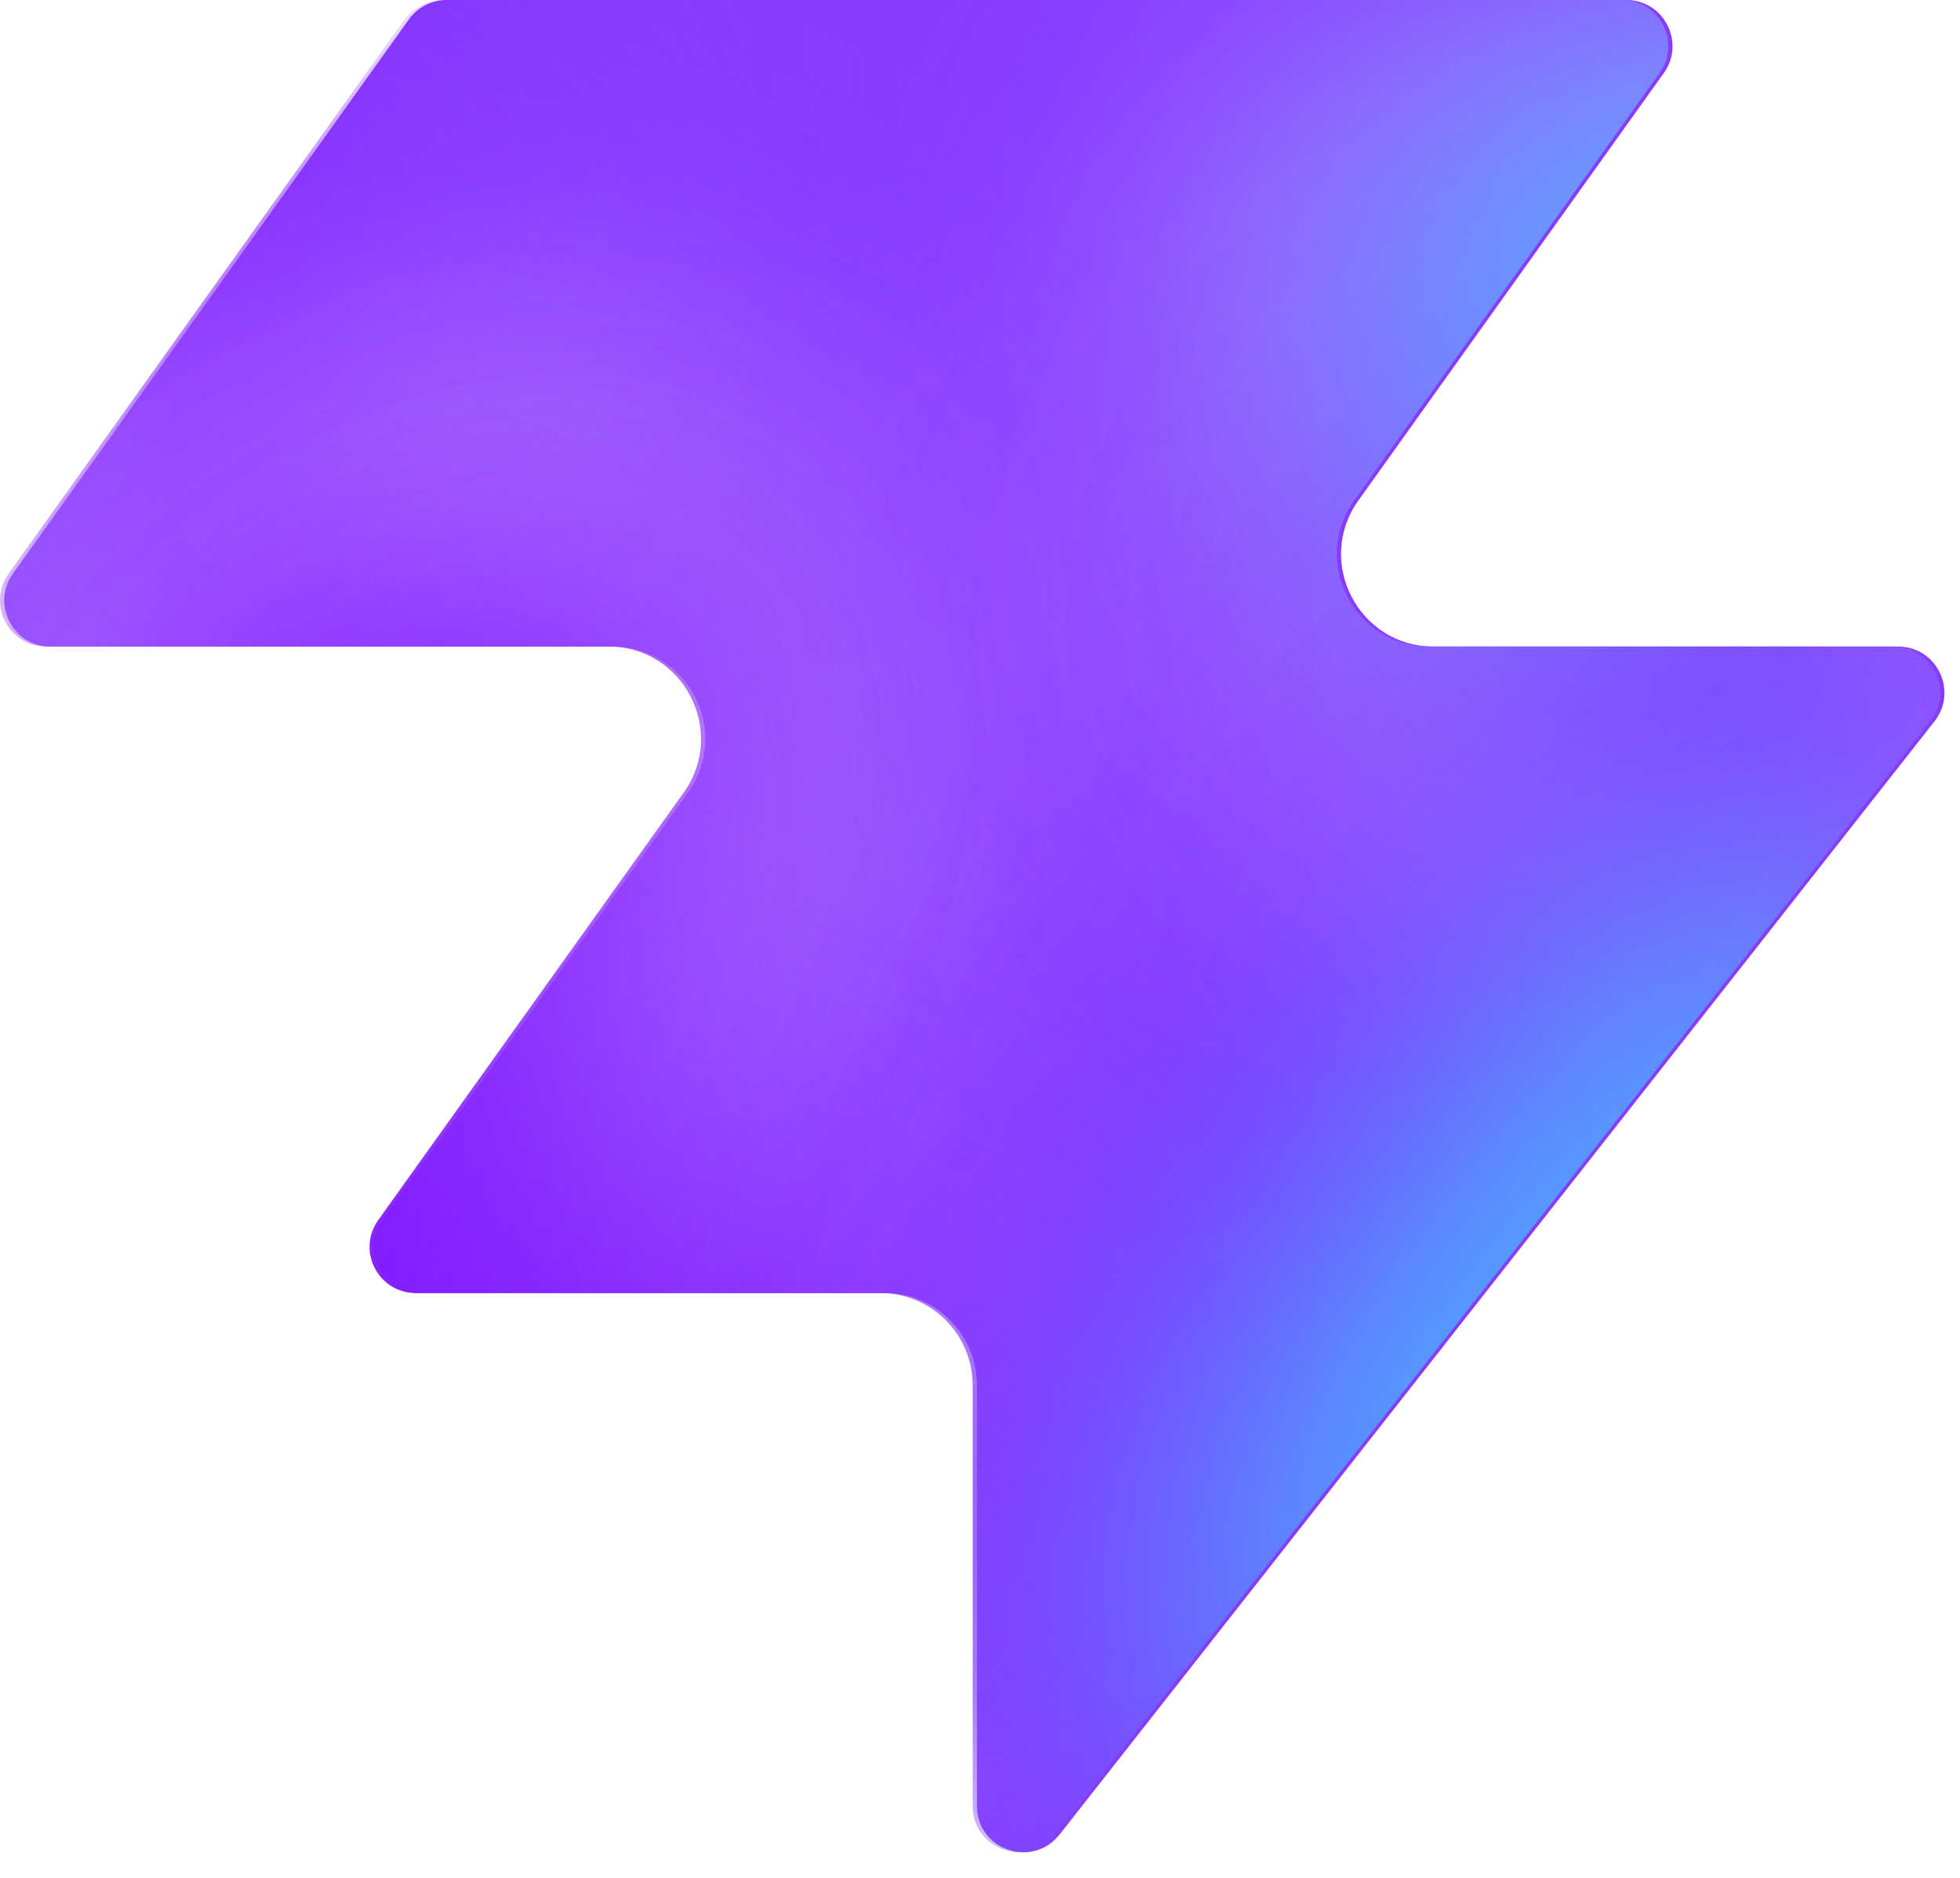
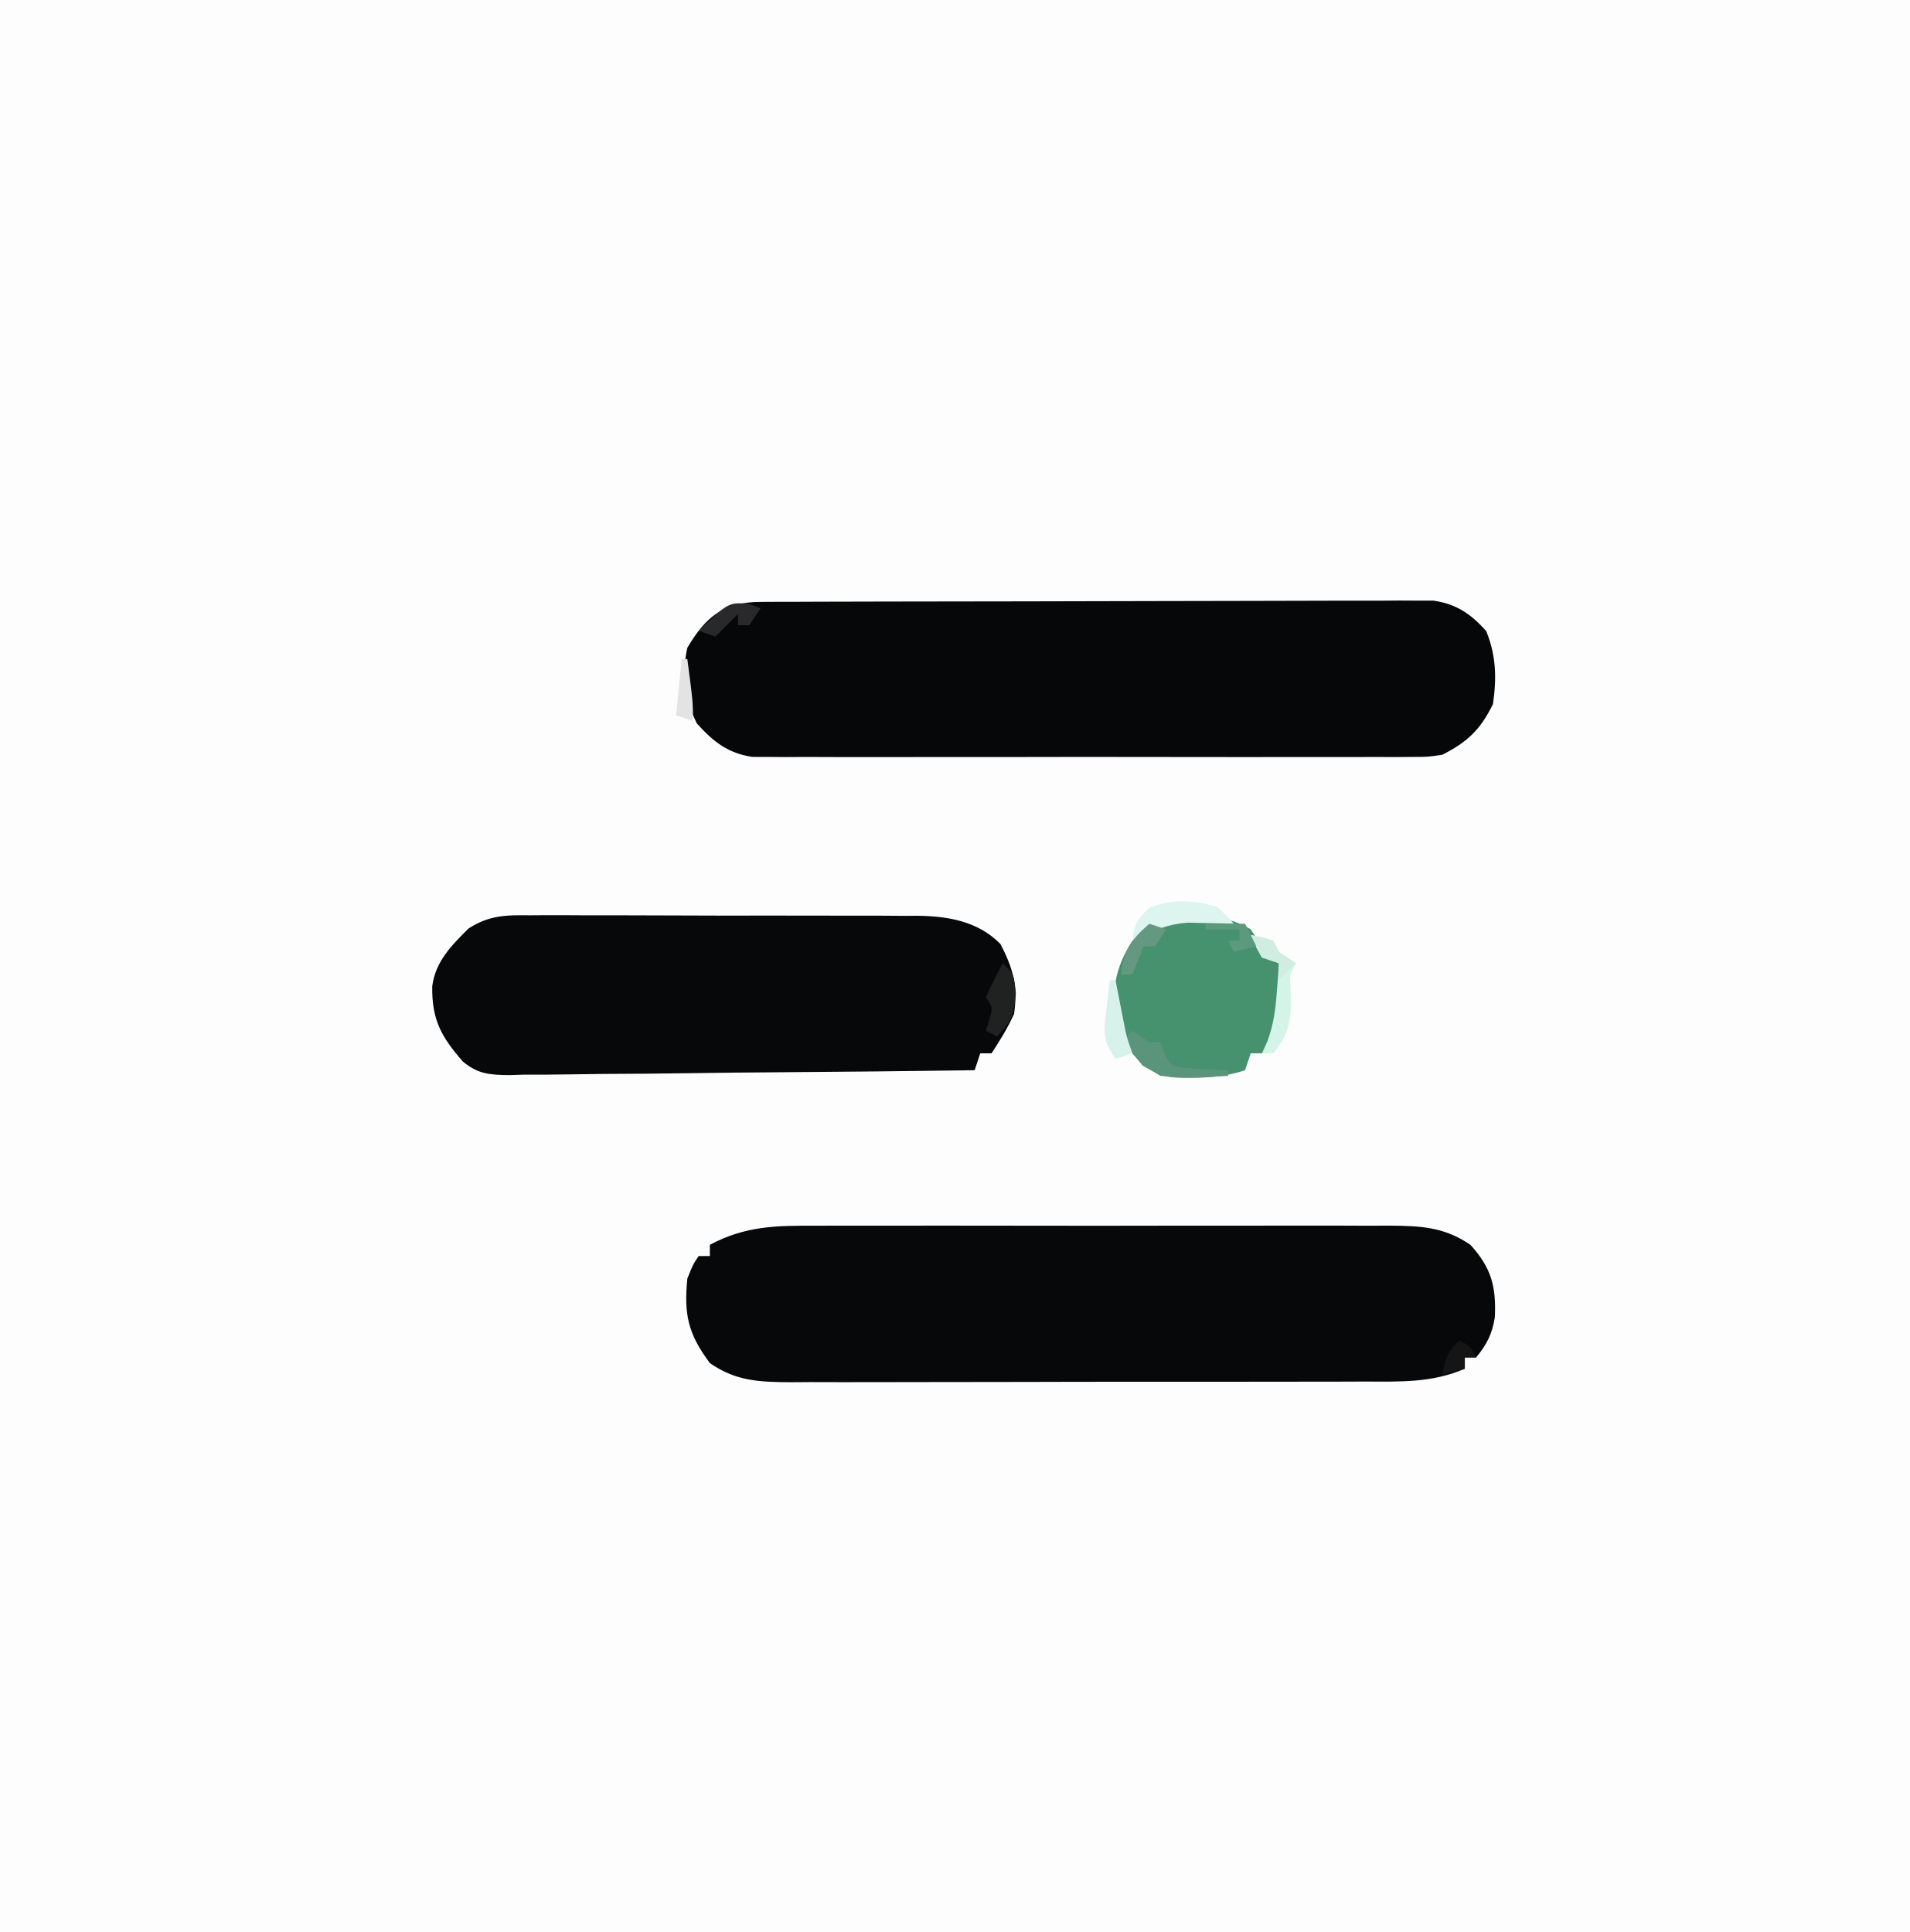
- <svg xmlns="http://www.w3.org/2000/svg" width="48" height="46" fill="none" viewBox="0 0 48 46">
-   <path fill="#863bff" d="M25.946 44.938c-.664.845-2.021.375-2.021-.698V33.937a2.26 2.26 0 0 0-2.262-2.262H10.287c-.92 0-1.456-1.04-.92-1.788l7.48-10.471c1.07-1.497 0-3.578-1.842-3.578H1.237c-.92 0-1.456-1.04-.92-1.788L10.013.474c.214-.297.556-.474.92-.474h28.894c.92 0 1.456 1.04.92 1.788l-7.48 10.471c-1.07 1.498 0 3.579 1.842 3.579h11.377c.943 0 1.473 1.088.89 1.83L25.947 44.94z" style="fill:#863bff;fill:color(display-p3 .525 .23 1);fill-opacity:1" />
-   <mask id="a" width="48" height="46" x="0" y="0" maskUnits="userSpaceOnUse" style="mask-type:alpha">
-     <path fill="#000" d="M25.842 44.938c-.664.844-2.021.375-2.021-.698V33.937a2.26 2.26 0 0 0-2.262-2.262H10.183c-.92 0-1.456-1.04-.92-1.788l7.48-10.471c1.07-1.498 0-3.579-1.842-3.579H1.133c-.92 0-1.456-1.04-.92-1.787L9.91.473c.214-.297.556-.474.92-.474h28.894c.92 0 1.456 1.04.92 1.788l-7.48 10.471c-1.07 1.498 0 3.578 1.842 3.578h11.377c.943 0 1.473 1.088.89 1.832L25.843 44.94z" style="fill:#000;fill-opacity:1" />
-   </mask>
-   <g mask="url(#a)">
-     <g filter="url(#b)">
-       <ellipse cx="5.508" cy="14.704" fill="#ede6ff" rx="5.508" ry="14.704" style="fill:#ede6ff;fill:color(display-p3 .927 .903 1);fill-opacity:1" transform="matrix(.00324 1 1 -.00324 -4.47 31.516)" />
-     </g>
-     <g filter="url(#c)">
-       <ellipse cx="10.399" cy="29.851" fill="#ede6ff" rx="10.399" ry="29.851" style="fill:#ede6ff;fill:color(display-p3 .927 .903 1);fill-opacity:1" transform="matrix(.00324 1 1 -.00324 -39.328 7.883)" />
-     </g>
-     <g filter="url(#d)">
-       <ellipse cx="5.508" cy="30.487" fill="#7e14ff" rx="5.508" ry="30.487" style="fill:#7e14ff;fill:color(display-p3 .492 .077 1);fill-opacity:1" transform="rotate(89.814 -25.913 -14.639)scale(1 -1)" />
-     </g>
-     <g filter="url(#e)">
-       <ellipse cx="5.508" cy="30.599" fill="#7e14ff" rx="5.508" ry="30.599" style="fill:#7e14ff;fill:color(display-p3 .492 .077 1);fill-opacity:1" transform="rotate(89.814 -32.644 -3.334)scale(1 -1)" />
-     </g>
-     <g filter="url(#f)">
-       <ellipse cx="5.508" cy="30.599" fill="#7e14ff" rx="5.508" ry="30.599" style="fill:#7e14ff;fill:color(display-p3 .492 .077 1);fill-opacity:1" transform="matrix(.00324 1 1 -.00324 -34.34 30.47)" />
-     </g>
-     <g filter="url(#g)">
-       <ellipse cx="14.072" cy="22.078" fill="#ede6ff" rx="14.072" ry="22.078" style="fill:#ede6ff;fill:color(display-p3 .927 .903 1);fill-opacity:1" transform="rotate(93.35 24.506 48.493)scale(-1 1)" />
-     </g>
-     <g filter="url(#h)">
-       <ellipse cx="3.47" cy="21.501" fill="#7e14ff" rx="3.47" ry="21.501" style="fill:#7e14ff;fill:color(display-p3 .492 .077 1);fill-opacity:1" transform="rotate(89.009 28.708 47.59)scale(-1 1)" />
-     </g>
-     <g filter="url(#i)">
-       <ellipse cx="3.47" cy="21.501" fill="#7e14ff" rx="3.47" ry="21.501" style="fill:#7e14ff;fill:color(display-p3 .492 .077 1);fill-opacity:1" transform="rotate(89.009 28.708 47.59)scale(-1 1)" />
-     </g>
-     <g filter="url(#j)">
-       <ellipse cx=".387" cy="8.972" fill="#7e14ff" rx="4.407" ry="29.108" style="fill:#7e14ff;fill:color(display-p3 .492 .077 1);fill-opacity:1" transform="rotate(39.51 .387 8.972)" />
-     </g>
-     <g filter="url(#k)">
-       <ellipse cx="47.523" cy="-6.092" fill="#7e14ff" rx="4.407" ry="29.108" style="fill:#7e14ff;fill:color(display-p3 .492 .077 1);fill-opacity:1" transform="rotate(37.892 47.523 -6.092)" />
-     </g>
-     <g filter="url(#l)">
-       <ellipse cx="41.412" cy="6.333" fill="#47bfff" rx="5.971" ry="9.665" style="fill:#47bfff;fill:color(display-p3 .28 .748 1);fill-opacity:1" transform="rotate(37.892 41.412 6.333)" />
-     </g>
-     <g filter="url(#m)">
-       <ellipse cx="-1.879" cy="38.332" fill="#7e14ff" rx="4.407" ry="29.108" style="fill:#7e14ff;fill:color(display-p3 .492 .077 1);fill-opacity:1" transform="rotate(37.892 -1.88 38.332)" />
-     </g>
-     <g filter="url(#n)">
-       <ellipse cx="-1.879" cy="38.332" fill="#7e14ff" rx="4.407" ry="29.108" style="fill:#7e14ff;fill:color(display-p3 .492 .077 1);fill-opacity:1" transform="rotate(37.892 -1.88 38.332)" />
-     </g>
-     <g filter="url(#o)">
-       <ellipse cx="35.651" cy="29.907" fill="#7e14ff" rx="4.407" ry="29.108" style="fill:#7e14ff;fill:color(display-p3 .492 .077 1);fill-opacity:1" transform="rotate(37.892 35.651 29.907)" />
-     </g>
-     <g filter="url(#p)">
-       <ellipse cx="38.418" cy="32.4" fill="#47bfff" rx="5.971" ry="15.297" style="fill:#47bfff;fill:color(display-p3 .28 .748 1);fill-opacity:1" transform="rotate(37.892 38.418 32.4)" />
-     </g>
-   </g>
-   <defs>
-     <filter id="b" width="60.045" height="41.654" x="-19.77" y="16.149" color-interpolation-filters="sRGB" filterUnits="userSpaceOnUse">
-       <feFlood flood-opacity="0" result="BackgroundImageFix" />
-       <feBlend in="SourceGraphic" in2="BackgroundImageFix" result="shape" />
-       <feGaussianBlur result="effect1_foregroundBlur_2002_17158" stdDeviation="7.659" />
-     </filter>
-     <filter id="c" width="90.34" height="51.437" x="-54.613" y="-7.533" color-interpolation-filters="sRGB" filterUnits="userSpaceOnUse">
-       <feFlood flood-opacity="0" result="BackgroundImageFix" />
-       <feBlend in="SourceGraphic" in2="BackgroundImageFix" result="shape" />
-       <feGaussianBlur result="effect1_foregroundBlur_2002_17158" stdDeviation="7.659" />
-     </filter>
-     <filter id="d" width="79.355" height="29.4" x="-49.64" y="2.03" color-interpolation-filters="sRGB" filterUnits="userSpaceOnUse">
-       <feFlood flood-opacity="0" result="BackgroundImageFix" />
-       <feBlend in="SourceGraphic" in2="BackgroundImageFix" result="shape" />
-       <feGaussianBlur result="effect1_foregroundBlur_2002_17158" stdDeviation="4.596" />
-     </filter>
-     <filter id="e" width="79.579" height="29.4" x="-45.045" y="20.029" color-interpolation-filters="sRGB" filterUnits="userSpaceOnUse">
-       <feFlood flood-opacity="0" result="BackgroundImageFix" />
-       <feBlend in="SourceGraphic" in2="BackgroundImageFix" result="shape" />
-       <feGaussianBlur result="effect1_foregroundBlur_2002_17158" stdDeviation="4.596" />
-     </filter>
-     <filter id="f" width="79.579" height="29.4" x="-43.513" y="21.178" color-interpolation-filters="sRGB" filterUnits="userSpaceOnUse">
-       <feFlood flood-opacity="0" result="BackgroundImageFix" />
-       <feBlend in="SourceGraphic" in2="BackgroundImageFix" result="shape" />
-       <feGaussianBlur result="effect1_foregroundBlur_2002_17158" stdDeviation="4.596" />
-     </filter>
-     <filter id="g" width="74.749" height="58.852" x="15.756" y="-17.901" color-interpolation-filters="sRGB" filterUnits="userSpaceOnUse">
-       <feFlood flood-opacity="0" result="BackgroundImageFix" />
-       <feBlend in="SourceGraphic" in2="BackgroundImageFix" result="shape" />
-       <feGaussianBlur result="effect1_foregroundBlur_2002_17158" stdDeviation="7.659" />
-     </filter>
-     <filter id="h" width="61.377" height="25.362" x="23.548" y="2.284" color-interpolation-filters="sRGB" filterUnits="userSpaceOnUse">
-       <feFlood flood-opacity="0" result="BackgroundImageFix" />
-       <feBlend in="SourceGraphic" in2="BackgroundImageFix" result="shape" />
-       <feGaussianBlur result="effect1_foregroundBlur_2002_17158" stdDeviation="4.596" />
-     </filter>
-     <filter id="i" width="61.377" height="25.362" x="23.548" y="2.284" color-interpolation-filters="sRGB" filterUnits="userSpaceOnUse">
-       <feFlood flood-opacity="0" result="BackgroundImageFix" />
-       <feBlend in="SourceGraphic" in2="BackgroundImageFix" result="shape" />
-       <feGaussianBlur result="effect1_foregroundBlur_2002_17158" stdDeviation="4.596" />
-     </filter>
-     <filter id="j" width="56.045" height="63.649" x="-27.636" y="-22.853" color-interpolation-filters="sRGB" filterUnits="userSpaceOnUse">
-       <feFlood flood-opacity="0" result="BackgroundImageFix" />
-       <feBlend in="SourceGraphic" in2="BackgroundImageFix" result="shape" />
-       <feGaussianBlur result="effect1_foregroundBlur_2002_17158" stdDeviation="4.596" />
-     </filter>
-     <filter id="k" width="54.814" height="64.646" x="20.116" y="-38.415" color-interpolation-filters="sRGB" filterUnits="userSpaceOnUse">
-       <feFlood flood-opacity="0" result="BackgroundImageFix" />
-       <feBlend in="SourceGraphic" in2="BackgroundImageFix" result="shape" />
-       <feGaussianBlur result="effect1_foregroundBlur_2002_17158" stdDeviation="4.596" />
-     </filter>
-     <filter id="l" width="33.541" height="35.313" x="24.641" y="-11.323" color-interpolation-filters="sRGB" filterUnits="userSpaceOnUse">
-       <feFlood flood-opacity="0" result="BackgroundImageFix" />
-       <feBlend in="SourceGraphic" in2="BackgroundImageFix" result="shape" />
-       <feGaussianBlur result="effect1_foregroundBlur_2002_17158" stdDeviation="4.596" />
-     </filter>
-     <filter id="m" width="54.814" height="64.646" x="-29.286" y="6.009" color-interpolation-filters="sRGB" filterUnits="userSpaceOnUse">
-       <feFlood flood-opacity="0" result="BackgroundImageFix" />
-       <feBlend in="SourceGraphic" in2="BackgroundImageFix" result="shape" />
-       <feGaussianBlur result="effect1_foregroundBlur_2002_17158" stdDeviation="4.596" />
-     </filter>
-     <filter id="n" width="54.814" height="64.646" x="-29.286" y="6.009" color-interpolation-filters="sRGB" filterUnits="userSpaceOnUse">
-       <feFlood flood-opacity="0" result="BackgroundImageFix" />
-       <feBlend in="SourceGraphic" in2="BackgroundImageFix" result="shape" />
-       <feGaussianBlur result="effect1_foregroundBlur_2002_17158" stdDeviation="4.596" />
-     </filter>
-     <filter id="o" width="54.814" height="64.646" x="8.244" y="-2.416" color-interpolation-filters="sRGB" filterUnits="userSpaceOnUse">
-       <feFlood flood-opacity="0" result="BackgroundImageFix" />
-       <feBlend in="SourceGraphic" in2="BackgroundImageFix" result="shape" />
-       <feGaussianBlur result="effect1_foregroundBlur_2002_17158" stdDeviation="4.596" />
-     </filter>
-     <filter id="p" width="39.409" height="43.623" x="18.713" y="10.588" color-interpolation-filters="sRGB" filterUnits="userSpaceOnUse">
-       <feFlood flood-opacity="0" result="BackgroundImageFix" />
-       <feBlend in="SourceGraphic" in2="BackgroundImageFix" result="shape" />
-       <feGaussianBlur result="effect1_foregroundBlur_2002_17158" stdDeviation="4.596" />
-     </filter>
-   </defs>
+ <svg xmlns="http://www.w3.org/2000/svg" version="1.1" width="339" height="343">
+   <path d="M0 0 C111.87 0 223.74 0 339 0 C339 113.19 339 226.38 339 343 C227.13 343 115.26 343 0 343 C0 229.81 0 116.62 0 0 Z " fill="#FDFDFD" transform="translate(0,0)" />
+   <path d="M0 0 C1.064 -0.006 2.128 -0.011 3.225 -0.017 C4.397 -0.018 5.57 -0.02 6.778 -0.021 C8.009 -0.026 9.24 -0.031 10.508 -0.036 C13.89 -0.048 17.272 -0.055 20.655 -0.06 C22.768 -0.063 24.881 -0.067 26.994 -0.071 C33.605 -0.085 40.215 -0.095 46.826 -0.098 C54.458 -0.103 62.089 -0.12 69.721 -0.149 C75.619 -0.171 81.517 -0.181 87.415 -0.182 C90.938 -0.184 94.461 -0.189 97.984 -0.207 C101.915 -0.227 105.846 -0.223 109.778 -0.216 C111.527 -0.23 111.527 -0.23 113.312 -0.244 C114.385 -0.238 115.457 -0.233 116.562 -0.227 C117.492 -0.229 118.421 -0.23 119.379 -0.231 C123.448 0.352 126.1 2.148 128.784 5.203 C130.541 9.548 130.638 13.52 129.972 18.14 C127.736 22.696 125.447 24.87 120.972 27.14 C118.418 27.518 118.418 27.518 115.659 27.521 C114.607 27.53 113.556 27.538 112.473 27.547 C111.329 27.541 110.186 27.535 109.009 27.529 C107.797 27.534 106.585 27.539 105.336 27.545 C102.02 27.555 98.704 27.553 95.388 27.543 C91.914 27.536 88.44 27.543 84.965 27.548 C79.131 27.553 73.297 27.546 67.463 27.532 C60.724 27.515 53.984 27.521 47.244 27.537 C41.452 27.551 35.66 27.553 29.868 27.545 C26.411 27.54 22.954 27.539 19.497 27.549 C15.643 27.56 11.789 27.545 7.935 27.529 C6.22 27.538 6.22 27.538 4.471 27.547 C2.894 27.534 2.894 27.534 1.285 27.521 C0.374 27.52 -0.537 27.519 -1.475 27.518 C-5.852 26.871 -8.428 24.806 -11.341 21.578 C-13.6 16.976 -14.108 13.173 -13.028 8.14 C-9.698 2.515 -6.523 0.021 0 0 Z " fill="#060709" transform="translate(135.0283,106.8596)" />
+   <path d="M0 0 C1.181 -0.005 2.363 -0.011 3.58 -0.016 C6.803 -0.027 10.026 -0.024 13.249 -0.015 C16.631 -0.007 20.012 -0.014 23.394 -0.019 C29.071 -0.024 34.747 -0.017 40.424 -0.003 C46.977 0.013 53.531 0.008 60.084 -0.008 C65.723 -0.022 71.361 -0.024 76.999 -0.016 C80.362 -0.011 83.724 -0.011 87.087 -0.021 C90.836 -0.028 94.584 -0.017 98.332 0 C99.44 -0.006 100.548 -0.012 101.69 -0.018 C107.224 0.027 111.37 0.173 116.101 3.388 C119.858 7.54 120.681 10.84 120.433 16.263 C119.977 19.182 118.992 21.134 117.101 23.388 C116.441 23.388 115.781 23.388 115.101 23.388 C115.101 24.048 115.101 24.708 115.101 25.388 C109.251 27.929 103.573 27.677 97.316 27.663 C95.544 27.671 95.544 27.671 93.737 27.678 C90.51 27.69 87.282 27.692 84.055 27.69 C81.356 27.689 78.658 27.694 75.959 27.698 C69.591 27.709 63.222 27.71 56.854 27.704 C50.293 27.698 43.733 27.71 37.172 27.731 C31.529 27.749 25.887 27.755 20.244 27.752 C16.878 27.75 13.512 27.753 10.146 27.767 C6.393 27.779 2.64 27.772 -1.114 27.76 C-2.223 27.768 -3.333 27.776 -4.477 27.784 C-9.995 27.746 -14.207 27.648 -18.899 24.388 C-22.757 19.209 -23.528 15.786 -22.899 9.388 C-21.899 6.888 -21.899 6.888 -20.899 5.388 C-20.239 5.388 -19.579 5.388 -18.899 5.388 C-18.899 4.728 -18.899 4.068 -18.899 3.388 C-12.593 0.012 -7.064 -0.039 0 0 Z " fill="#07080A" transform="translate(144.8987,217.6118)" />
+   <path d="M0 0 C1.199 -0.008 1.199 -0.008 2.421 -0.016 C5.056 -0.029 7.689 -0.012 10.323 0.006 C12.16 0.005 13.997 0.004 15.834 0.001 C19.682 -0 23.53 0.012 27.378 0.035 C32.3 0.064 37.221 0.061 42.143 0.048 C45.937 0.041 49.73 0.049 53.524 0.061 C55.338 0.066 57.152 0.066 58.966 0.062 C61.507 0.059 64.048 0.076 66.59 0.098 C67.704 0.091 67.704 0.091 68.842 0.084 C74.279 0.161 79.52 1.067 83.483 5.08 C85.734 9.361 86.629 12.568 85.924 17.502 C84.778 20.027 83.449 22.166 81.924 24.502 C81.264 24.502 80.604 24.502 79.924 24.502 C79.429 25.987 79.429 25.987 78.924 27.502 C67.424 27.664 55.924 27.788 44.423 27.864 C39.082 27.901 33.742 27.95 28.402 28.03 C23.247 28.106 18.093 28.148 12.938 28.166 C10.972 28.179 9.006 28.204 7.041 28.242 C4.285 28.293 1.532 28.3 -1.225 28.296 C-2.441 28.334 -2.441 28.334 -3.681 28.373 C-7.114 28.329 -9.229 28.209 -11.92 25.96 C-15.737 21.594 -17.443 18.563 -17.357 12.595 C-16.762 8.17 -13.978 5.405 -10.936 2.361 C-7.27 -0.022 -4.23 -0.055 0 0 Z " fill="#070809" transform="translate(94.07568,162.4983)" />
+   <path d="M0 0 C1.688 2.562 1.688 2.562 3 5 C3.66 5.33 4.32 5.66 5 6 C5.568 18.02 5.568 18.02 2 22 C1.34 22 0.68 22 0 22 C-0.33 22.99 -0.66 23.98 -1 25 C-5.904 26.635 -10.882 26.499 -16 26 C-19.944 23.827 -22.249 21.147 -24 17 C-24.774 11.273 -24.178 6.944 -21 2 C-16.495 -3.68 -5.849 -3.613 0 0 Z " fill="#46916E" transform="translate(222,165)" />
+   <path d="M0 0 C1.938 0.375 1.938 0.375 4 1 C4.33 1.66 4.66 2.32 5 3 C5.99 3.66 6.98 4.32 8 5 C7.67 5.66 7.34 6.32 7 7 C7.006 8.438 7.053 9.876 7.125 11.312 C7.177 15.352 6.677 17.808 4 21 C3.34 21 2.68 21 2 21 C2.317 20.295 2.634 19.59 2.961 18.863 C4.045 15.875 4.396 13.349 4.625 10.188 C4.737 8.724 4.737 8.724 4.852 7.23 C4.901 6.494 4.95 5.758 5 5 C4.01 4.67 3.02 4.34 2 4 C0.812 1.938 0.812 1.938 0 0 Z " fill="#D5F4E8" transform="translate(222,166)" />
+   <path d="M0 0 C2 2 2 2 2.312 5.375 C1.993 9.086 1.522 10.372 -1 13 C-1.66 12.67 -2.32 12.34 -3 12 C-2.814 11.381 -2.629 10.762 -2.438 10.125 C-1.763 7.958 -1.763 7.958 -3 6 C-2.066 3.969 -1.068 1.965 0 0 Z " fill="#202121" transform="translate(178,171)" />
+   <path d="M0 0 C1.773 1.555 1.773 1.555 3 3 C2.264 2.977 1.528 2.954 0.77 2.93 C-0.694 2.903 -0.694 2.903 -2.188 2.875 C-3.632 2.84 -3.632 2.84 -5.105 2.805 C-8.873 3.059 -11.663 4.331 -15 6 C-14.704 3.14 -14.159 2.144 -12 0.188 C-7.896 -1.437 -4.227 -1.251 0 0 Z " fill="#DDF5EE" transform="translate(216,161)" />
+   <path d="M0 0 C1.485 0.99 1.485 0.99 3 2 C3.66 2 4.32 2 5 2 C5.224 2.645 5.449 3.289 5.68 3.953 C6.829 6.244 6.829 6.244 9.383 6.609 C10.288 6.656 11.193 6.702 12.125 6.75 C13.035 6.807 13.945 6.863 14.883 6.922 C15.581 6.948 16.28 6.973 17 7 C17 7.33 17 7.66 17 8 C6.101 8.626 6.101 8.626 1.812 6.188 C0 4 0 4 -1 1 C-0.67 0.67 -0.34 0.34 0 0 Z " fill="#5A947B" transform="translate(201,183)" />
+   <path d="M0 0 C0.99 0.33 1.98 0.66 3 1 C2.01 2.485 2.01 2.485 1 4 C0.34 4 -0.32 4 -1 4 C-1.66 5.65 -2.32 7.3 -3 9 C-3.66 9 -4.32 9 -5 9 C-4.521 4.686 -3.254 2.834 0 0 Z " fill="#649881" transform="translate(204,164)" />
+   <path d="M0 0 C0.33 0 0.66 0 1 0 C1.133 0.687 1.266 1.374 1.402 2.082 C1.579 2.983 1.756 3.884 1.938 4.812 C2.112 5.706 2.286 6.599 2.465 7.52 C2.977 10.114 2.977 10.114 4 13 C3.01 13.33 2.02 13.66 1 14 C-1.366 10.451 -1.109 9.424 -0.625 5.312 C-0.514 4.319 -0.403 3.325 -0.289 2.301 C-0.194 1.542 -0.098 0.782 0 0 Z " fill="#D7F2EB" transform="translate(197,174)" />
+   <path d="M0 0 C0.701 0.268 1.403 0.536 2.125 0.812 C1.135 2.297 1.135 2.297 0.125 3.812 C-0.535 3.812 -1.195 3.812 -1.875 3.812 C-1.875 3.152 -1.875 2.493 -1.875 1.812 C-3.195 3.132 -4.515 4.452 -5.875 5.812 C-6.865 5.482 -7.855 5.152 -8.875 4.812 C-3.583 -0.234 -3.583 -0.234 0 0 Z " fill="#29292B" transform="translate(132.875,107.1875)" />
+   <path d="M0 0 C1.938 0.375 1.938 0.375 4 1 C4.33 1.66 4.66 2.32 5 3 C5.99 3.66 6.98 4.32 8 5 C7.01 5.99 6.02 6.98 5 8 C5 7.01 5 6.02 5 5 C4.01 4.67 3.02 4.34 2 4 C0.812 1.938 0.812 1.938 0 0 Z " fill="#D1EDE1" transform="translate(222,166)" />
+   <path d="M0 0 C2 1 2 1 3 3 C2.34 3 1.68 3 1 3 C1 3.66 1 4.32 1 5 C-0.32 5.33 -1.64 5.66 -3 6 C-2.427 3.133 -2.139 2.139 0 0 Z " fill="#151515" transform="translate(259,238)" />
+   <path d="M0 0 C2.31 0 4.62 0 7 0 C7.66 1.32 8.32 2.64 9 4 C7.68 4.33 6.36 4.66 5 5 C4.67 4.34 4.34 3.68 4 3 C4.66 3 5.32 3 6 3 C6 2.34 6 1.68 6 1 C4.02 1 2.04 1 0 1 C0 0.67 0 0.34 0 0 Z " fill="#5C997D" transform="translate(214,164)" />
+   <path d="M0 0 C0.33 0 0.66 0 1 0 C2 7.625 2 7.625 2 11 C1.01 10.67 0.02 10.34 -1 10 C-0.67 6.7 -0.34 3.4 0 0 Z " fill="#E3E3E3" transform="translate(121,117)" />
</svg>
